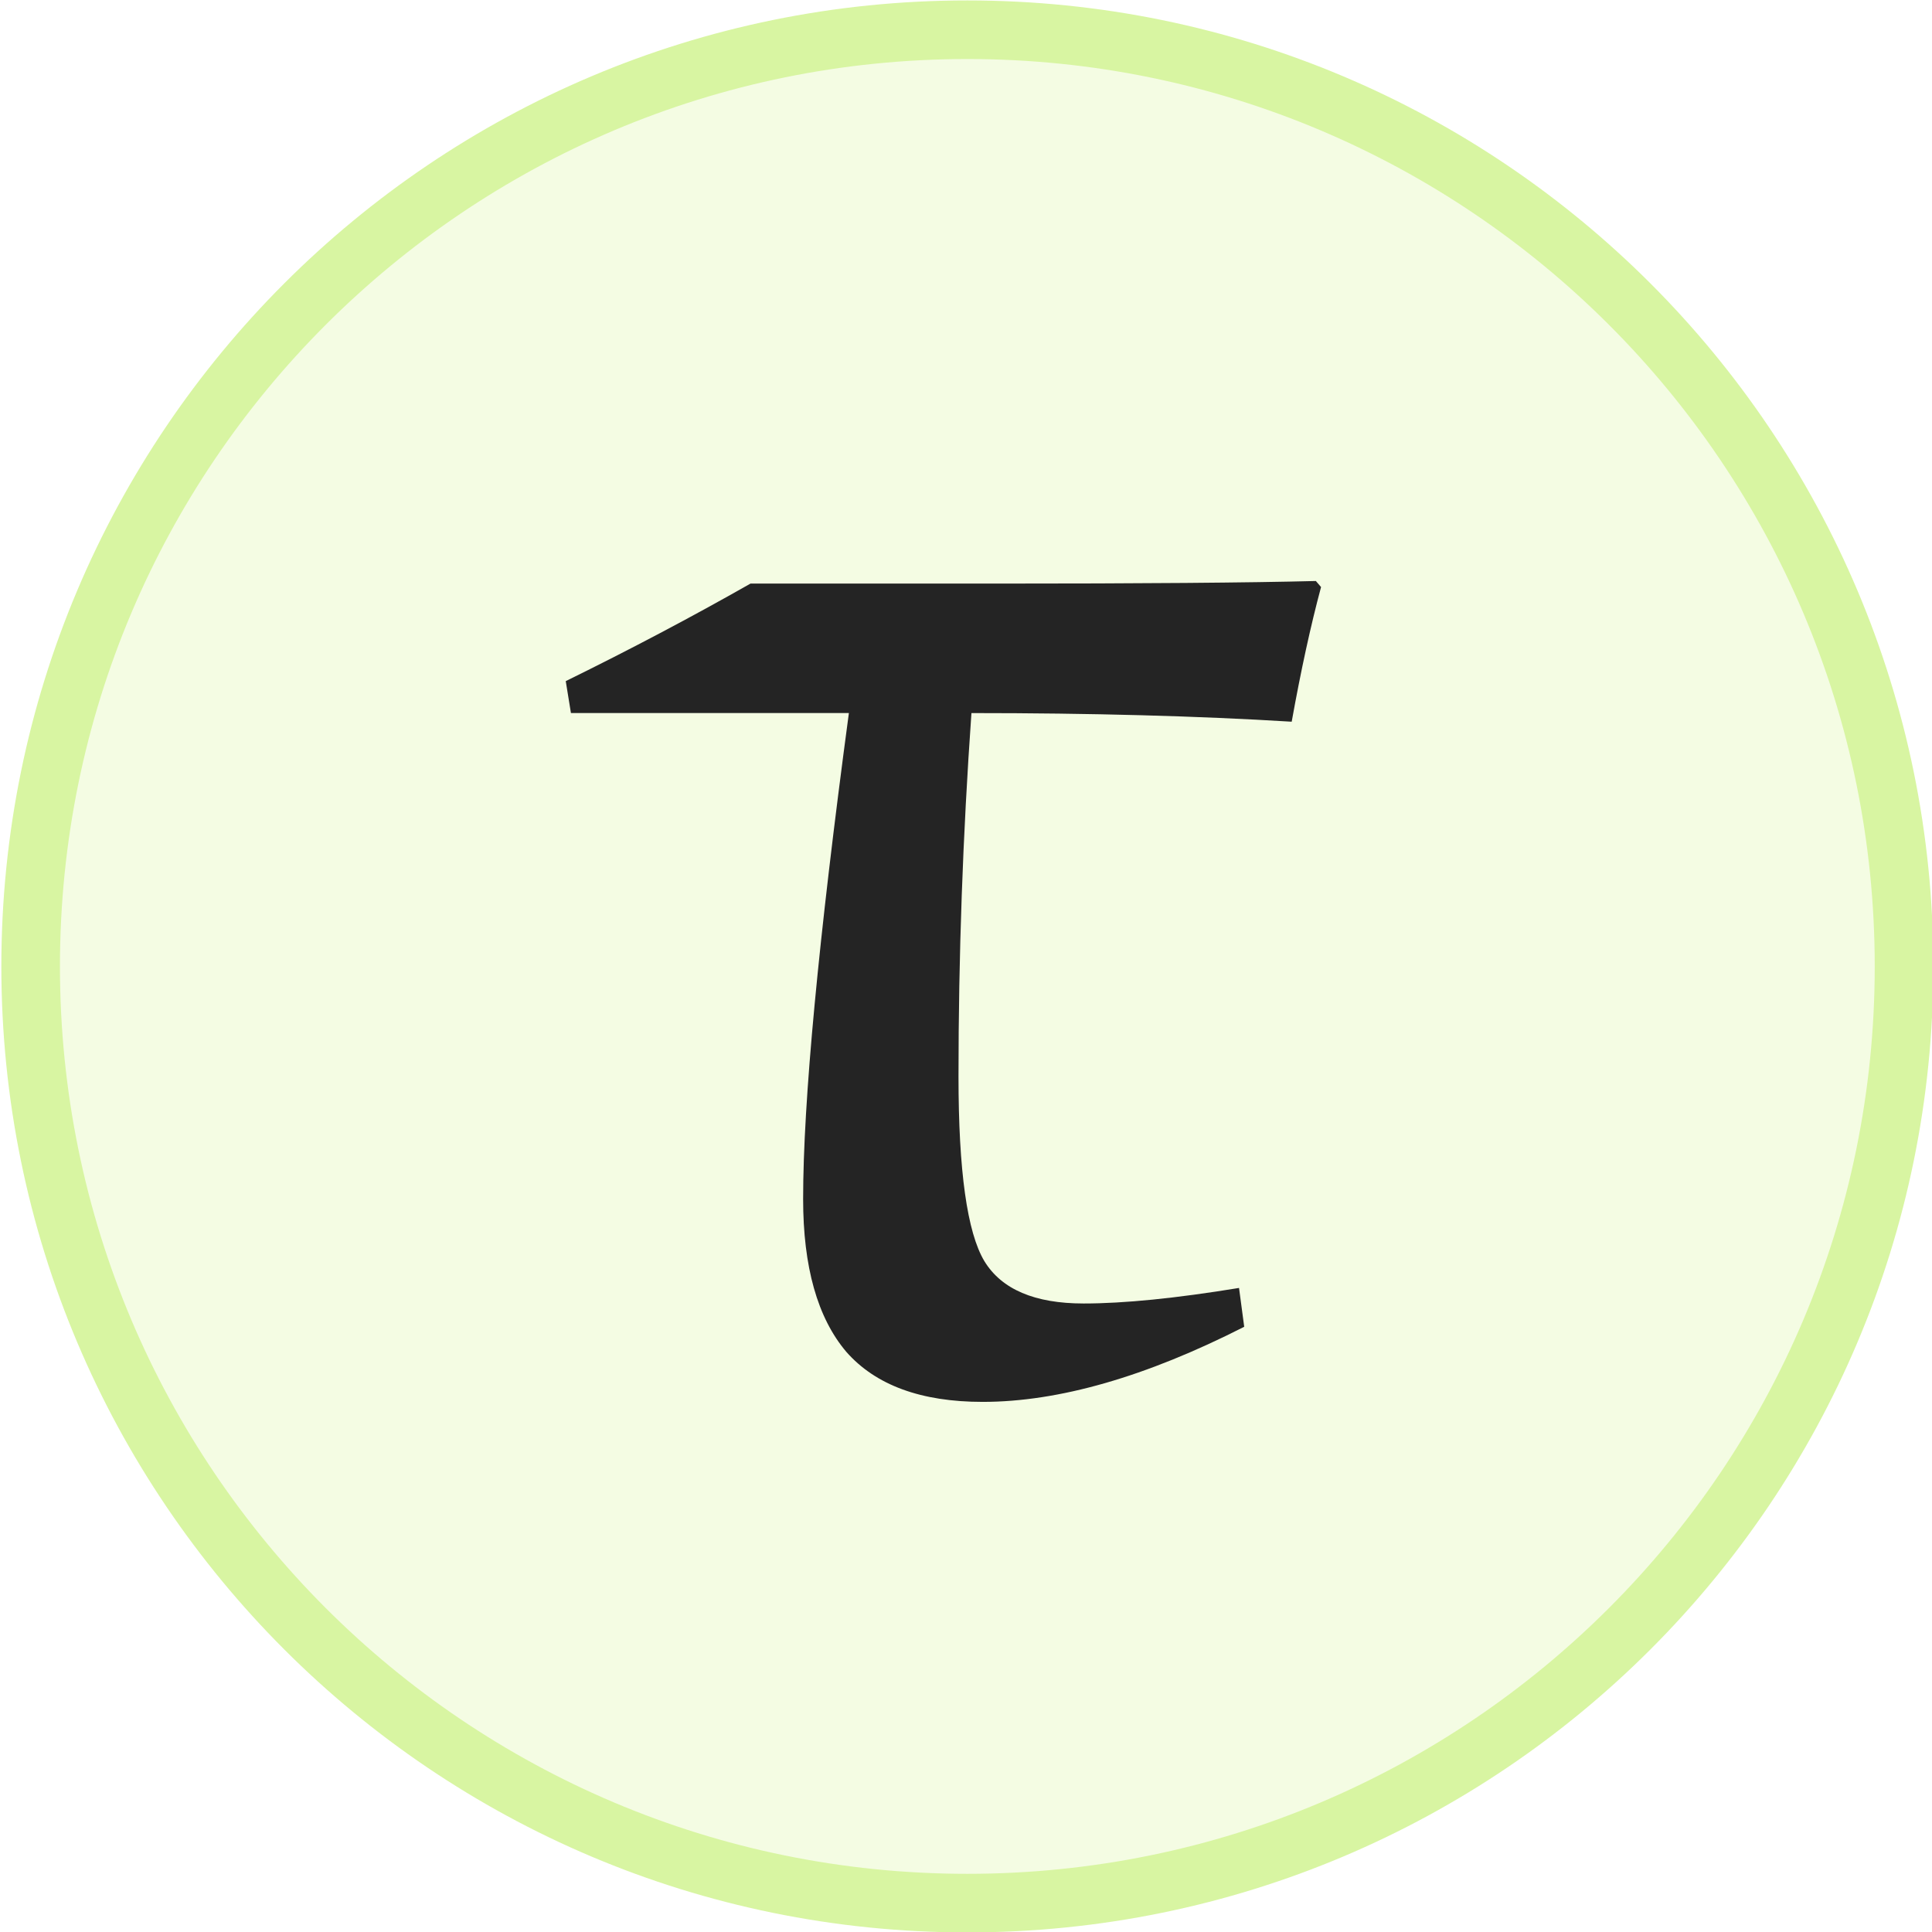
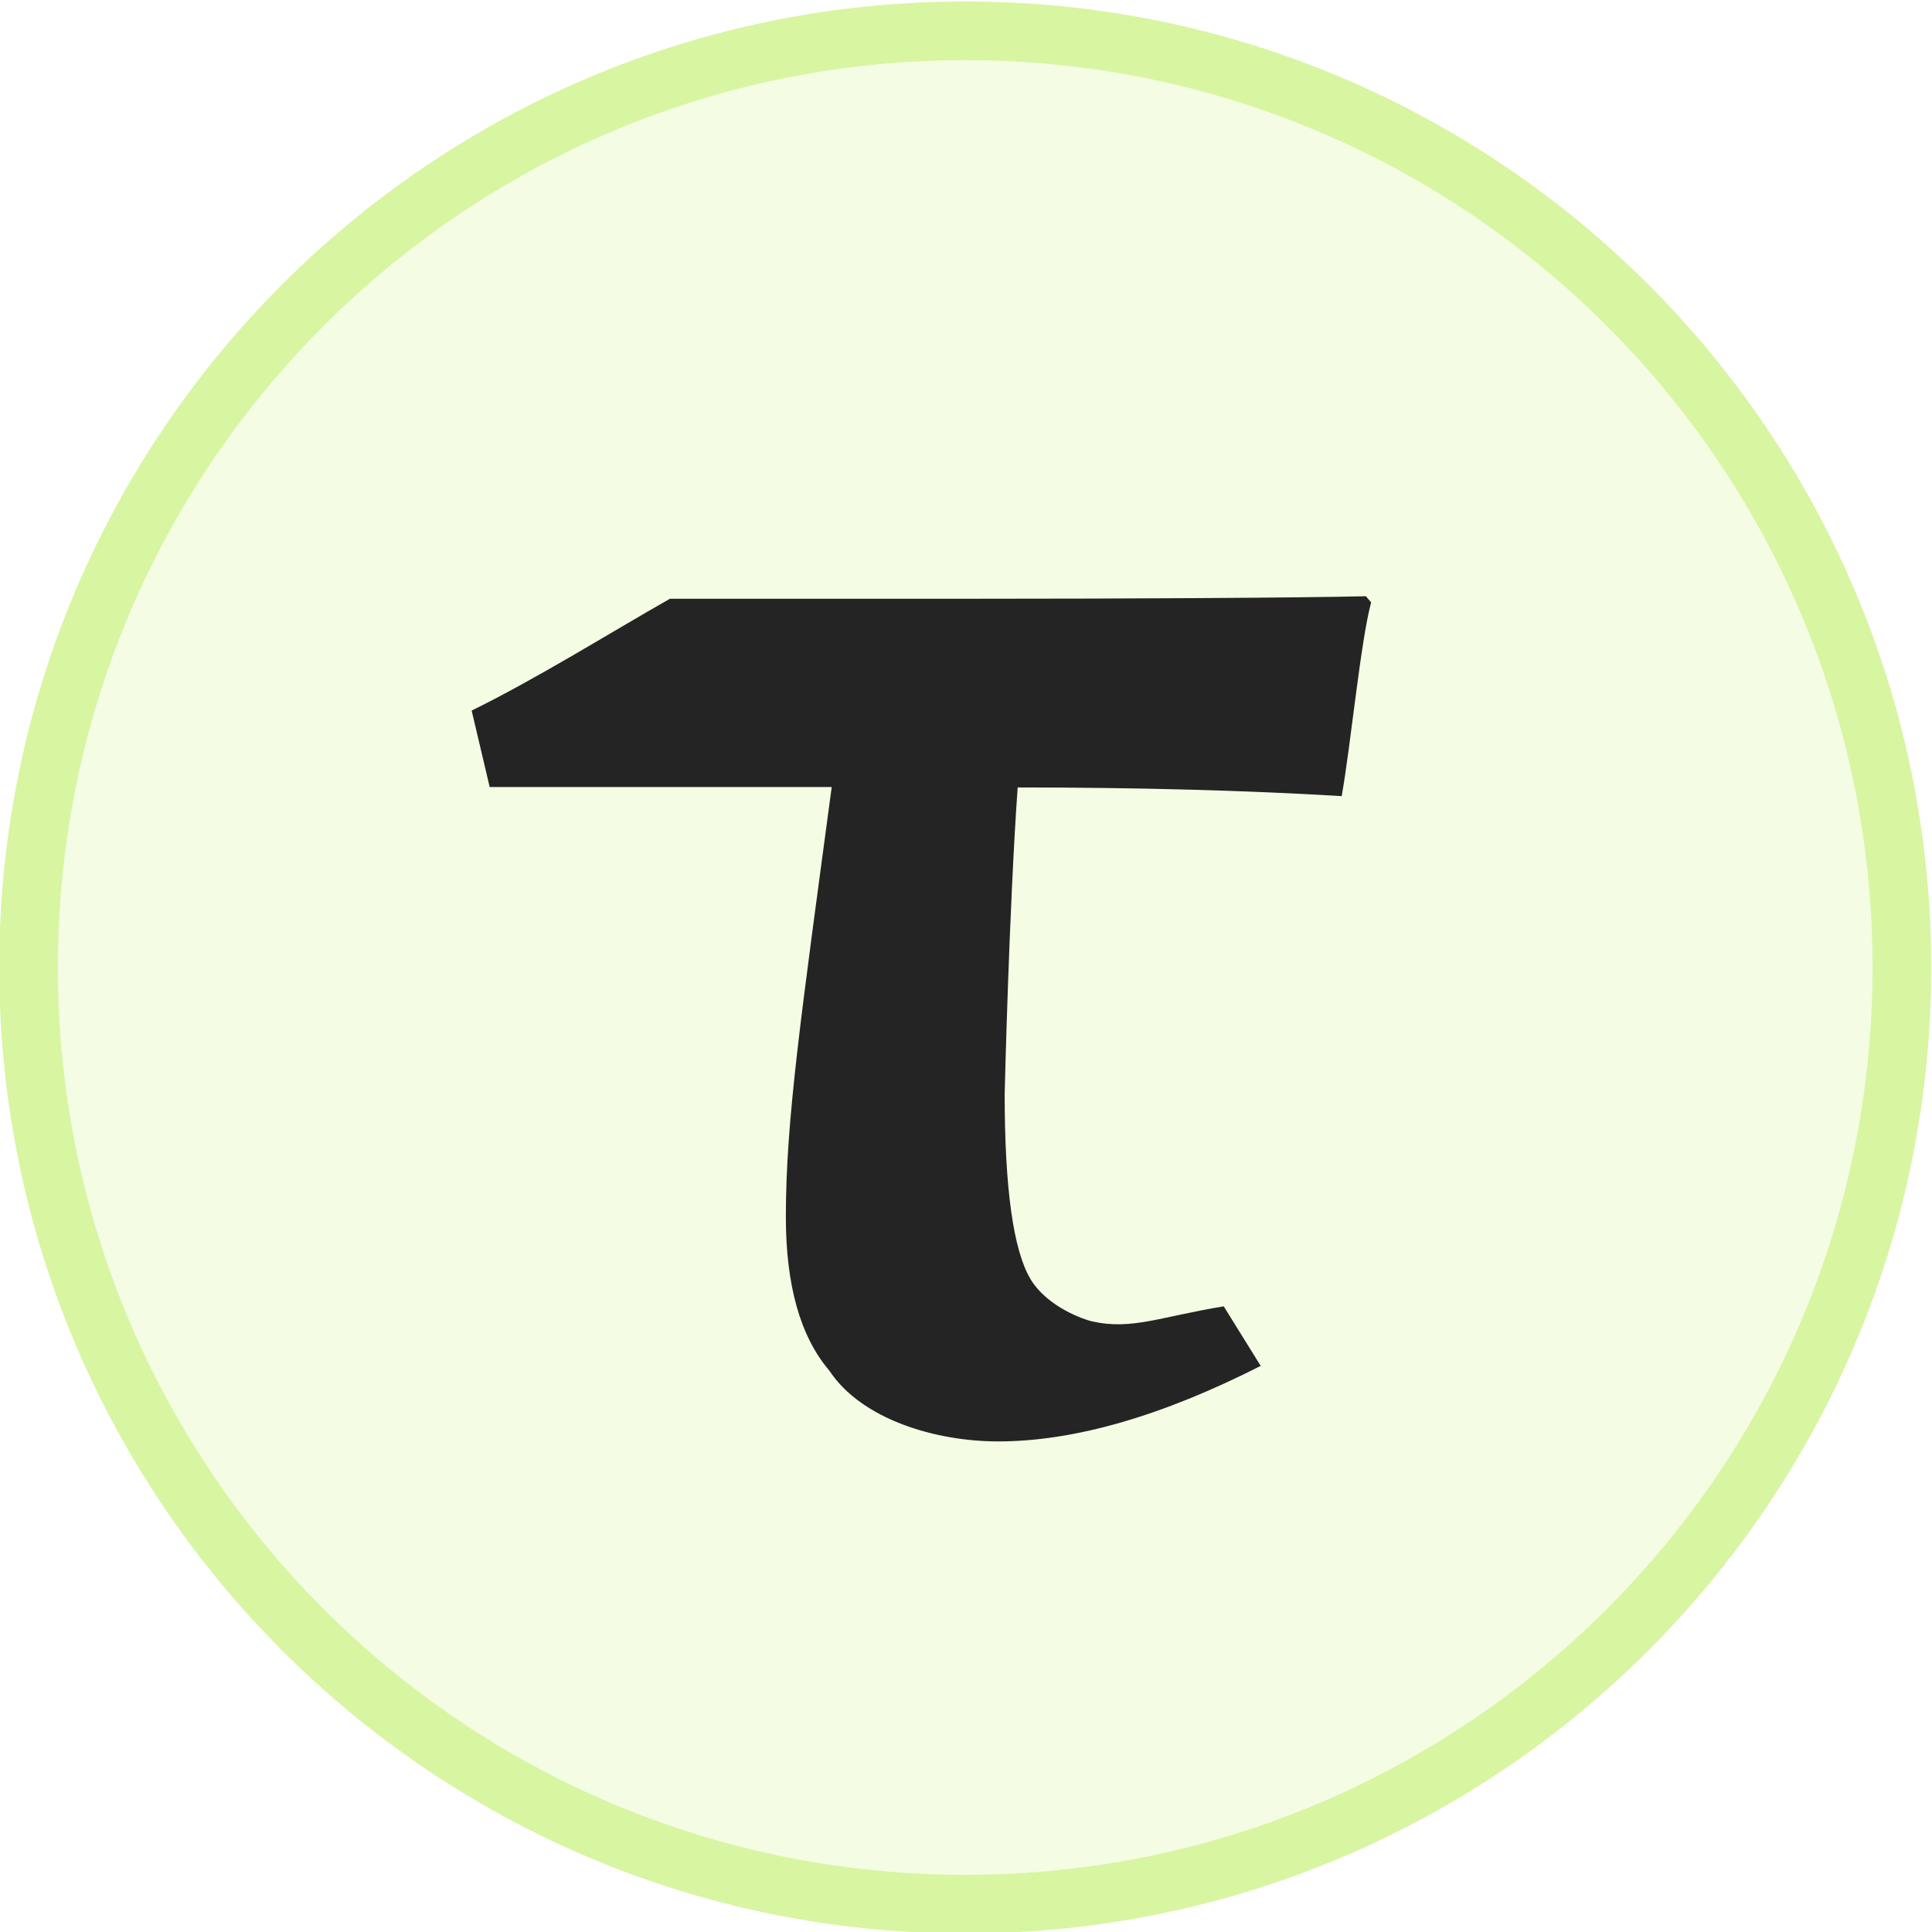
<svg xmlns="http://www.w3.org/2000/svg" width="32" height="32" version="1.1" viewBox="0 0 8.467 8.467">
-   <g transform="translate(-300.96 -65.349)">
-     <g transform="matrix(1.0151 0 0 1.0151 -4.5381 -.98539)">
-       <circle cx="305.13" cy="69.52" r="4.044" fill="#f4fce3" stroke="#d8f5a2" stroke-linecap="round" stroke-width=".253" />
-       <path transform="matrix(.068468 0 0 .068468 280.3 60.816)" d="m362.91 111.15q-0.816 11.539-0.816 22.914 0 8.926 1.633 11.648 1.633 2.667 6.259 2.667 3.81 0 9.797-0.98l0.327 2.449q-9.307 4.735-16.492 4.735-5.824 0-8.6-3.157-2.721-3.211-2.721-9.634 0-9.144 2.885-30.643h-17.526l-0.327-2.014q6.096-2.994 11.648-6.15h15.349q14.043 0 20.302-0.163l0.327 0.381q-0.98 3.647-1.851 8.491-8.872-0.544-20.193-0.544z" fill="#242424" stroke-width="0" style="font-variation-settings:'wght' 500;white-space:pre" aria-label="τ " />
+   <g transform="translate(-160.34 -242.61)">
+     <g>
+       <circle cx="164.57" cy="246.85" r="4.105" fill="#f4fce3" stroke="#d8f5a2" stroke-linecap="round" stroke-width=".257" />
+       <path d="m164.8 246.06c-0.038 0.537-0.057 1.344-0.057 1.344 0 0.415 0.038 0.687 0.114 0.813 0.076 0.124 0.238 0.177 0.269 0.184 0.173 0.039 0.298-0.02 0.577-0.066l0.162 0.261c-0.433 0.22-0.817 0.331-1.151 0.331-0.271 0-0.598-0.095-0.74-0.311-0.127-0.149-0.19-0.374-0.19-0.673 0-0.426 0.067-0.883 0.201-1.884h-1.499l-0.079-0.335c0.284-0.139 0.61-0.343 0.869-0.49h1.347c0.654 0 1.411-4e-3 1.703-0.011l0.023 0.027c-0.046 0.17-0.089 0.623-0.129 0.849-0.413-0.025-0.893-0.038-1.42-0.038z" fill="#242424" stroke-width="0" style="font-variation-settings:'wght' 500;white-space:pre" aria-label="τ " />
    </g>
  </g>
</svg>
